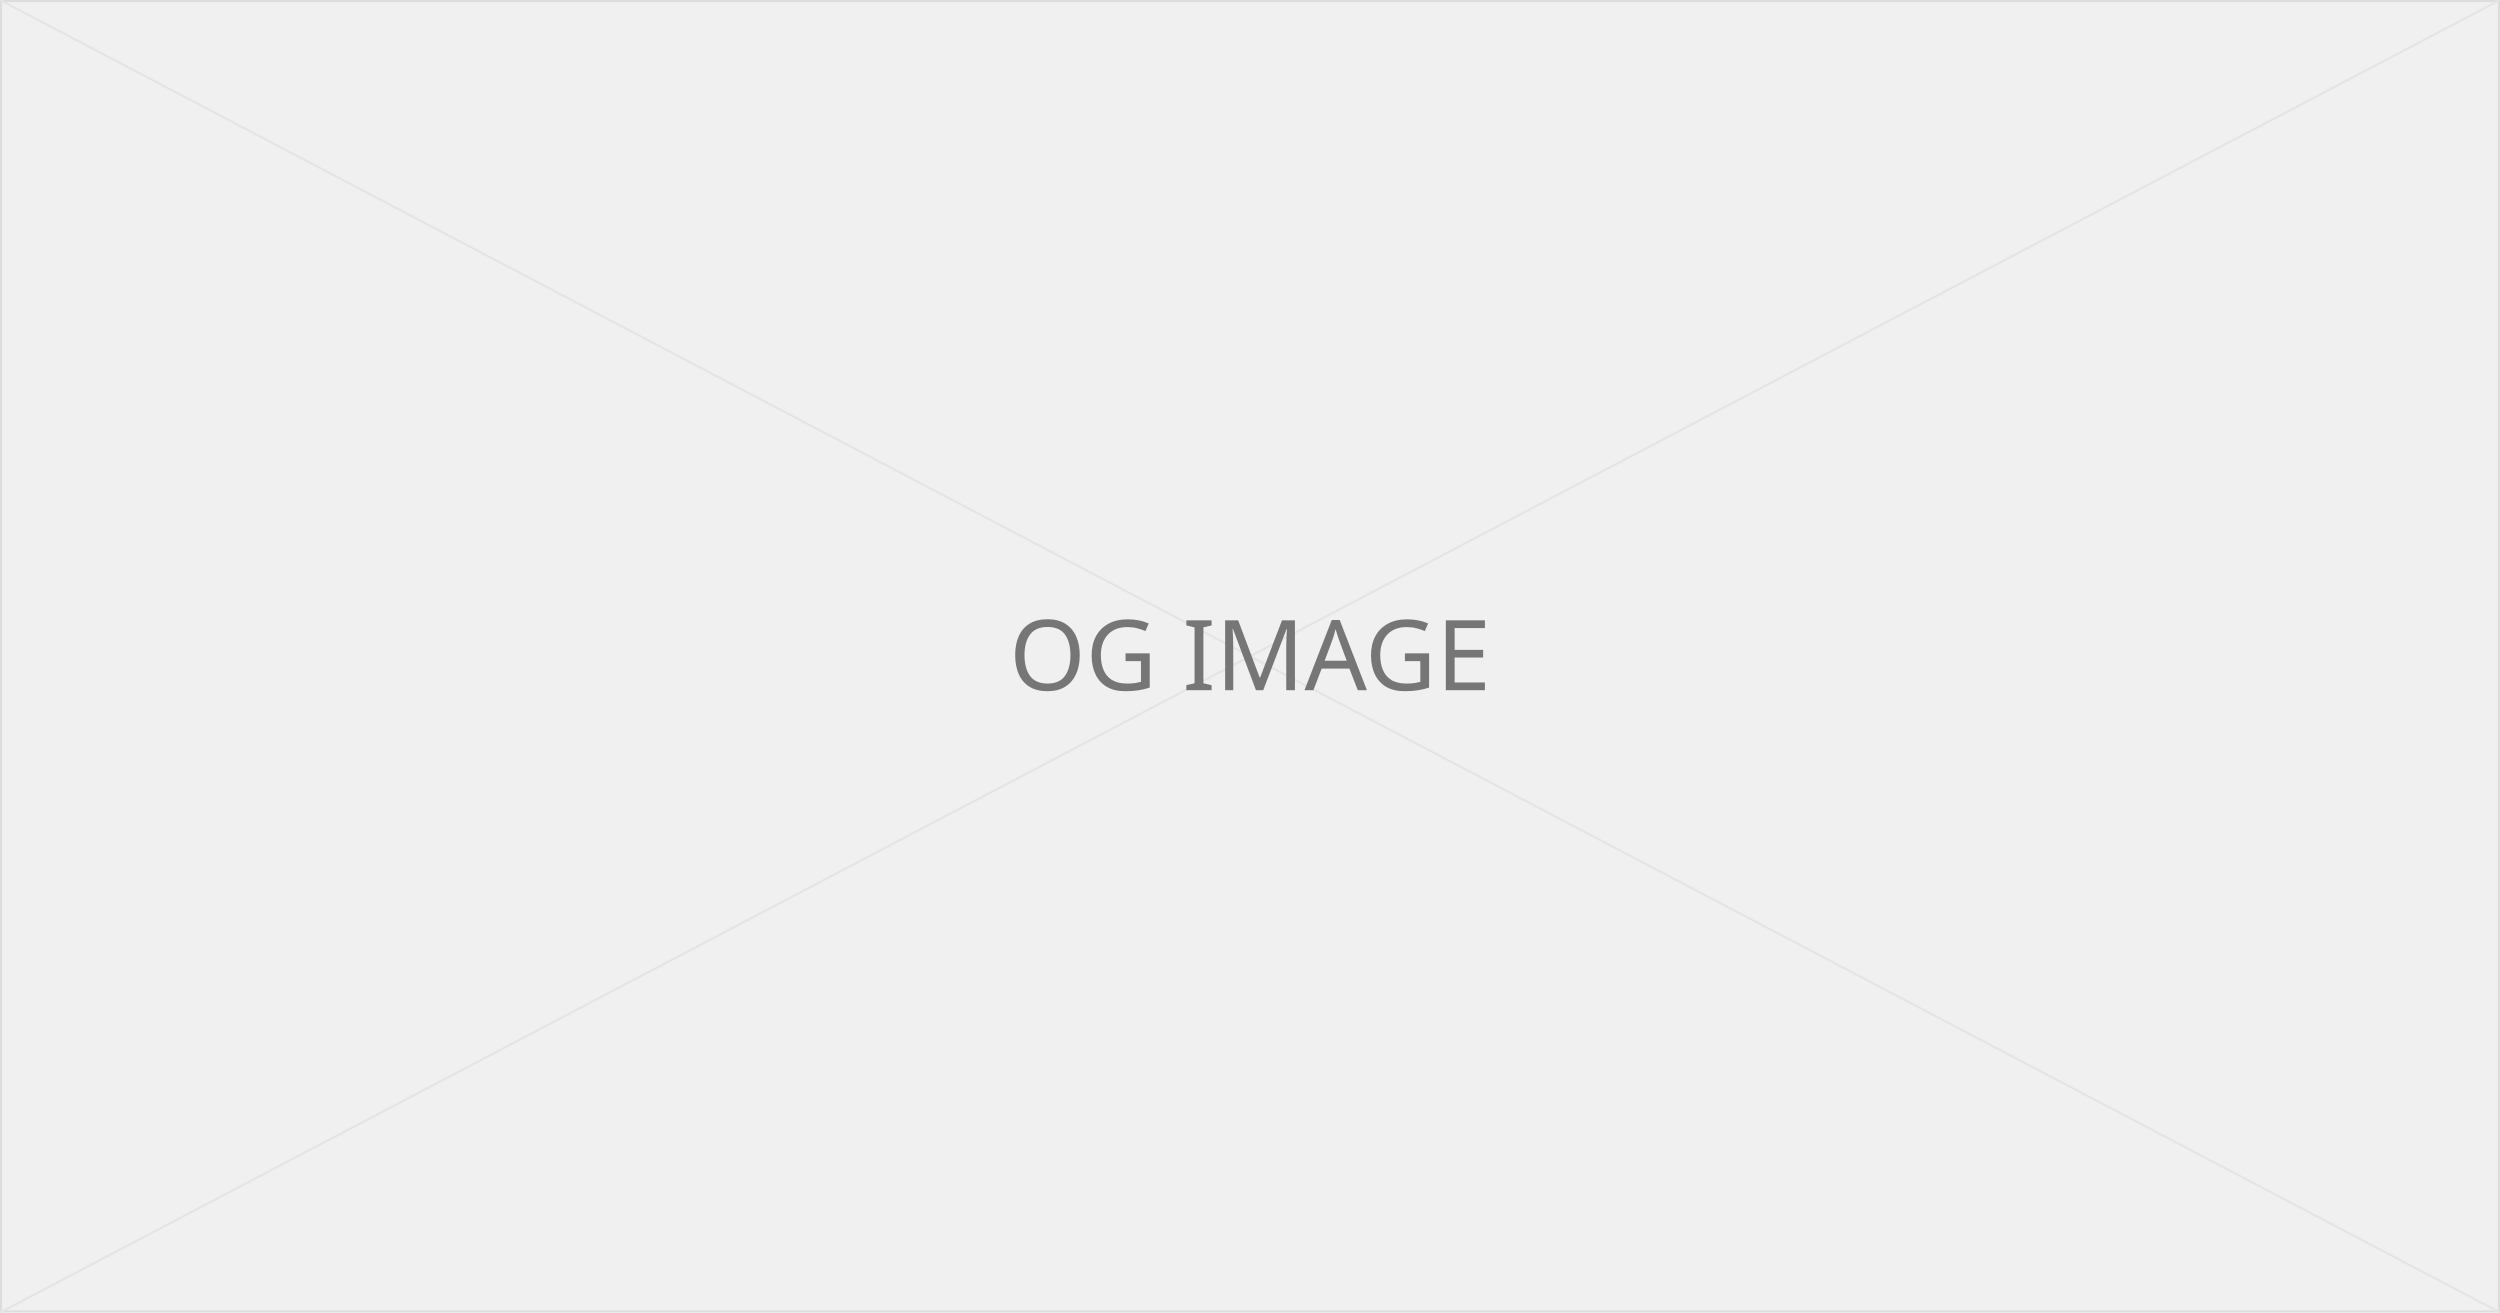
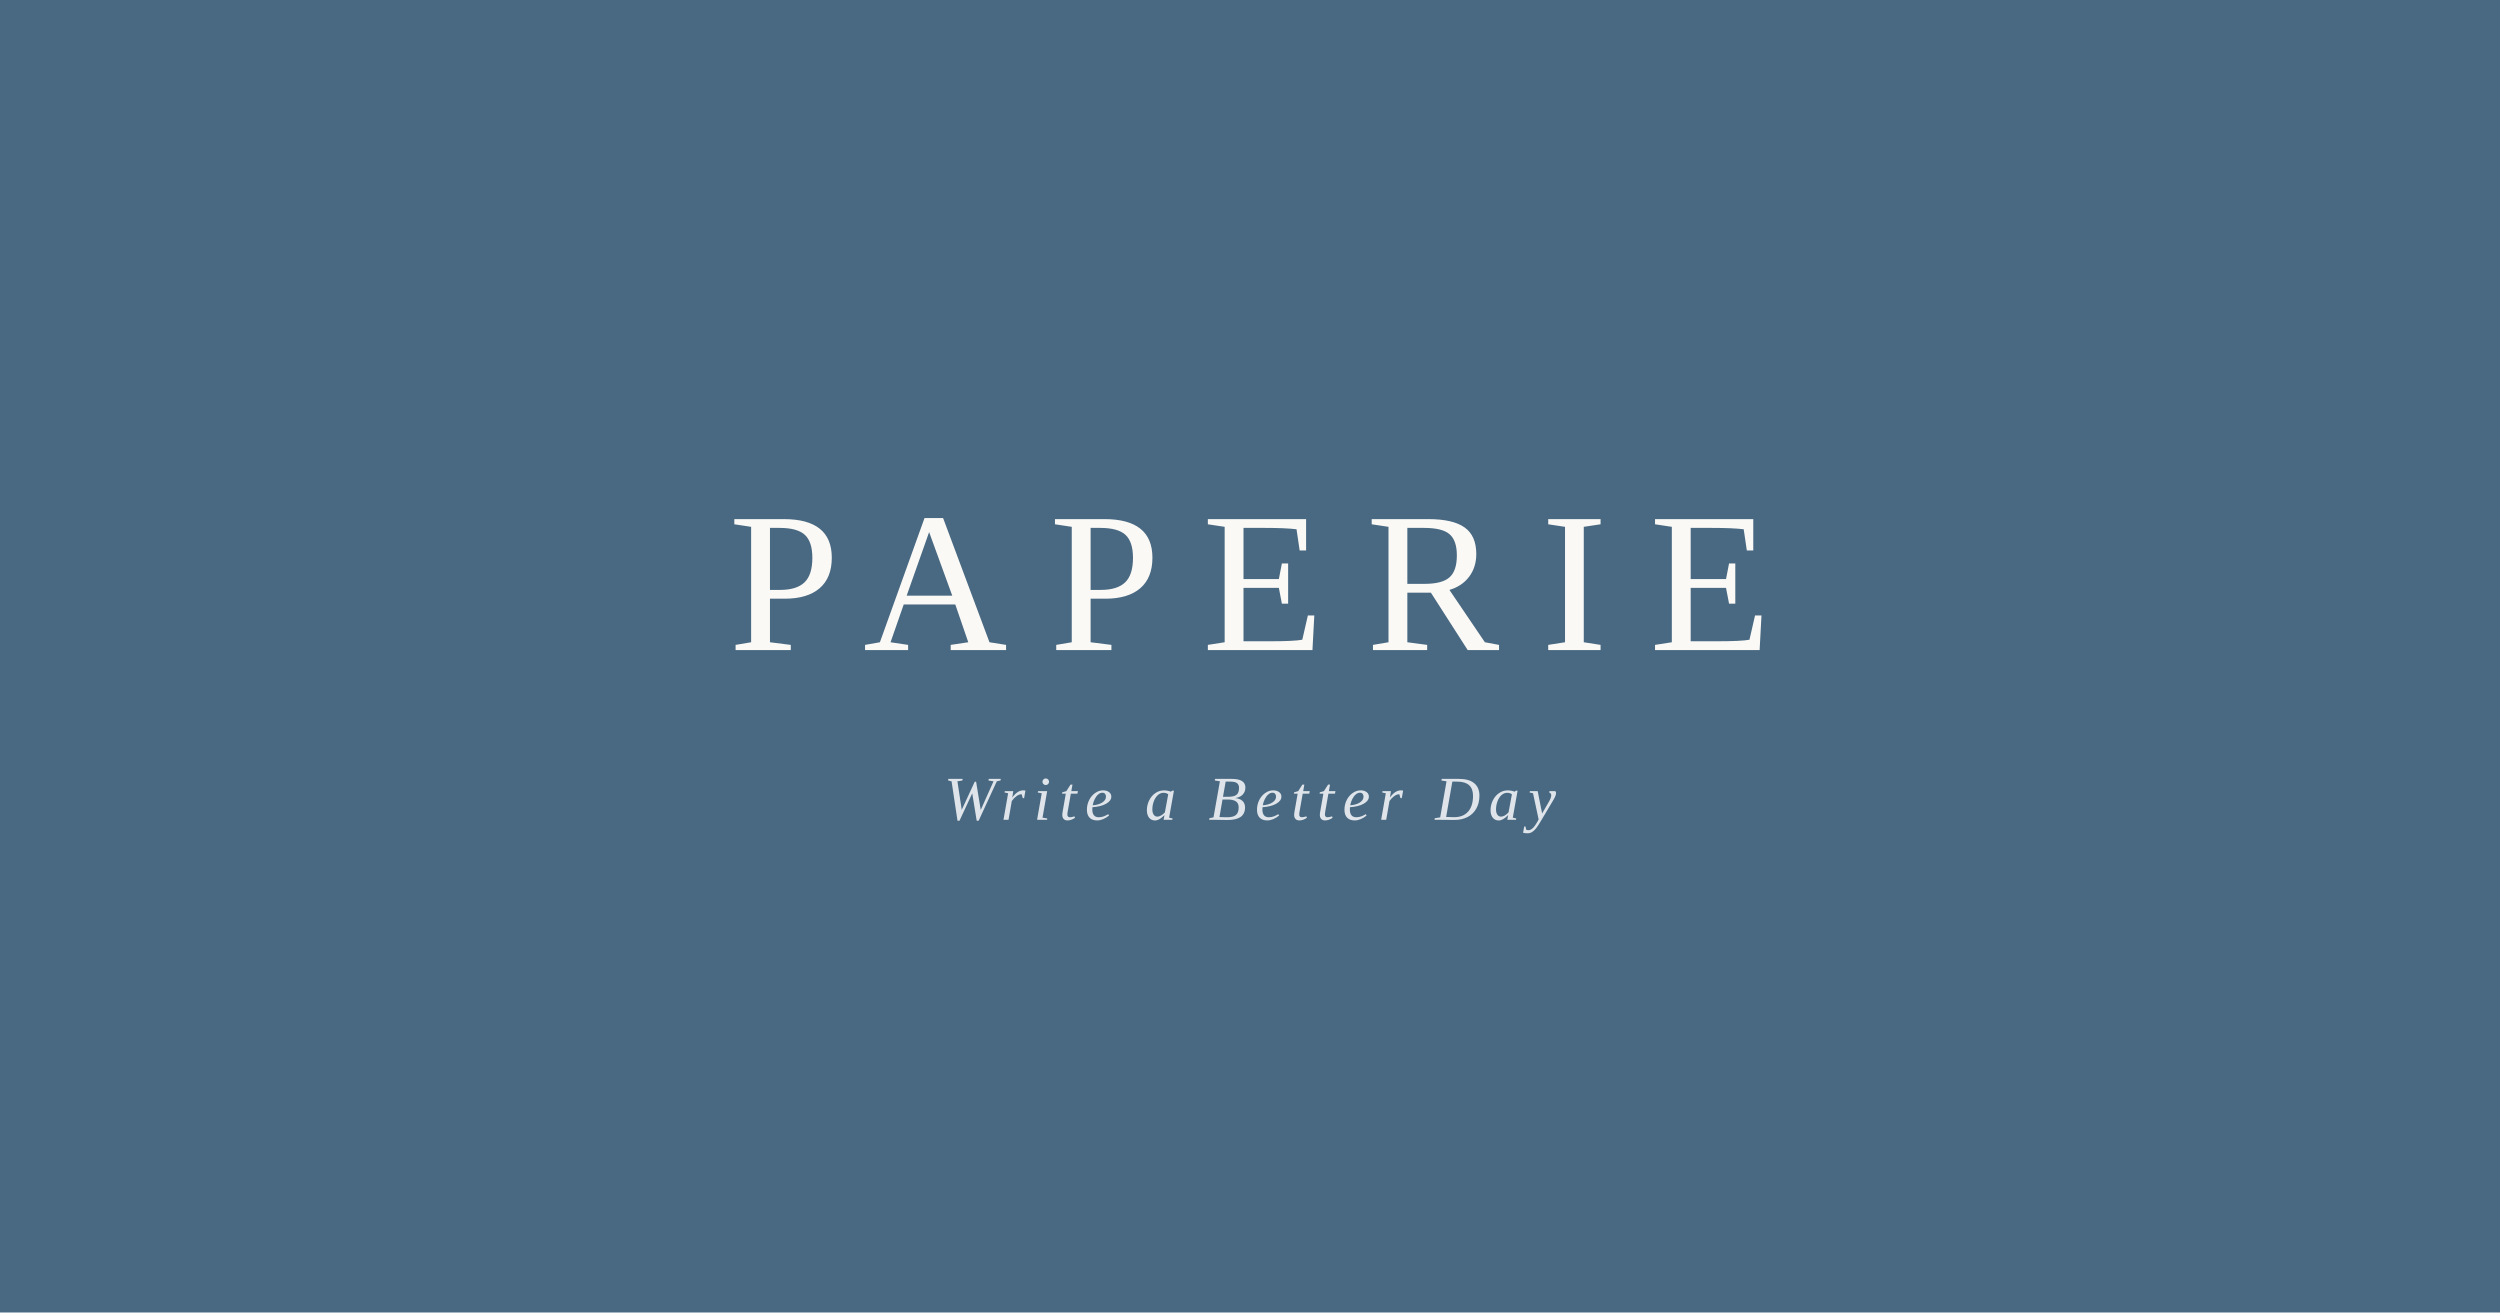
- <svg xmlns="http://www.w3.org/2000/svg" viewBox="0 0 1200 630" width="1200" height="630" role="img" aria-label="OG IMAGE">
-   <rect width="1200" height="630" fill="#f0f0f0" />
-   <rect x="0.5" y="0.5" width="1199" height="629" fill="none" stroke="#dddddd" />
-   <line x1="0" y1="0" x2="1200" y2="630" stroke="#e4e4e4" />
-   <line x1="1200" y1="0" x2="0" y2="630" stroke="#e4e4e4" />
-   <text x="600" y="315" fill="#767676" font-family="system-ui, sans-serif" font-size="47" text-anchor="middle" dominant-baseline="middle">OG IMAGE</text>
+ <svg xmlns="http://www.w3.org/2000/svg" viewBox="0 0 1200 630" width="1200" height="630" role="img" aria-label="PAPERIE — Write a Better Day">
+   <rect width="1200" height="630" fill="#496982" />
+   <text x="600" y="290" fill="#faf9f6" font-family="Georgia, 'Times New Roman', serif" font-size="96" letter-spacing="20" text-anchor="middle" dominant-baseline="middle">PAPERIE</text>
+   <text x="600" y="385" fill="#dee4e9" font-family="Georgia, 'Times New Roman', serif" font-size="30" font-style="italic" letter-spacing="4" text-anchor="middle" dominant-baseline="middle">Write a Better Day</text>
</svg>
